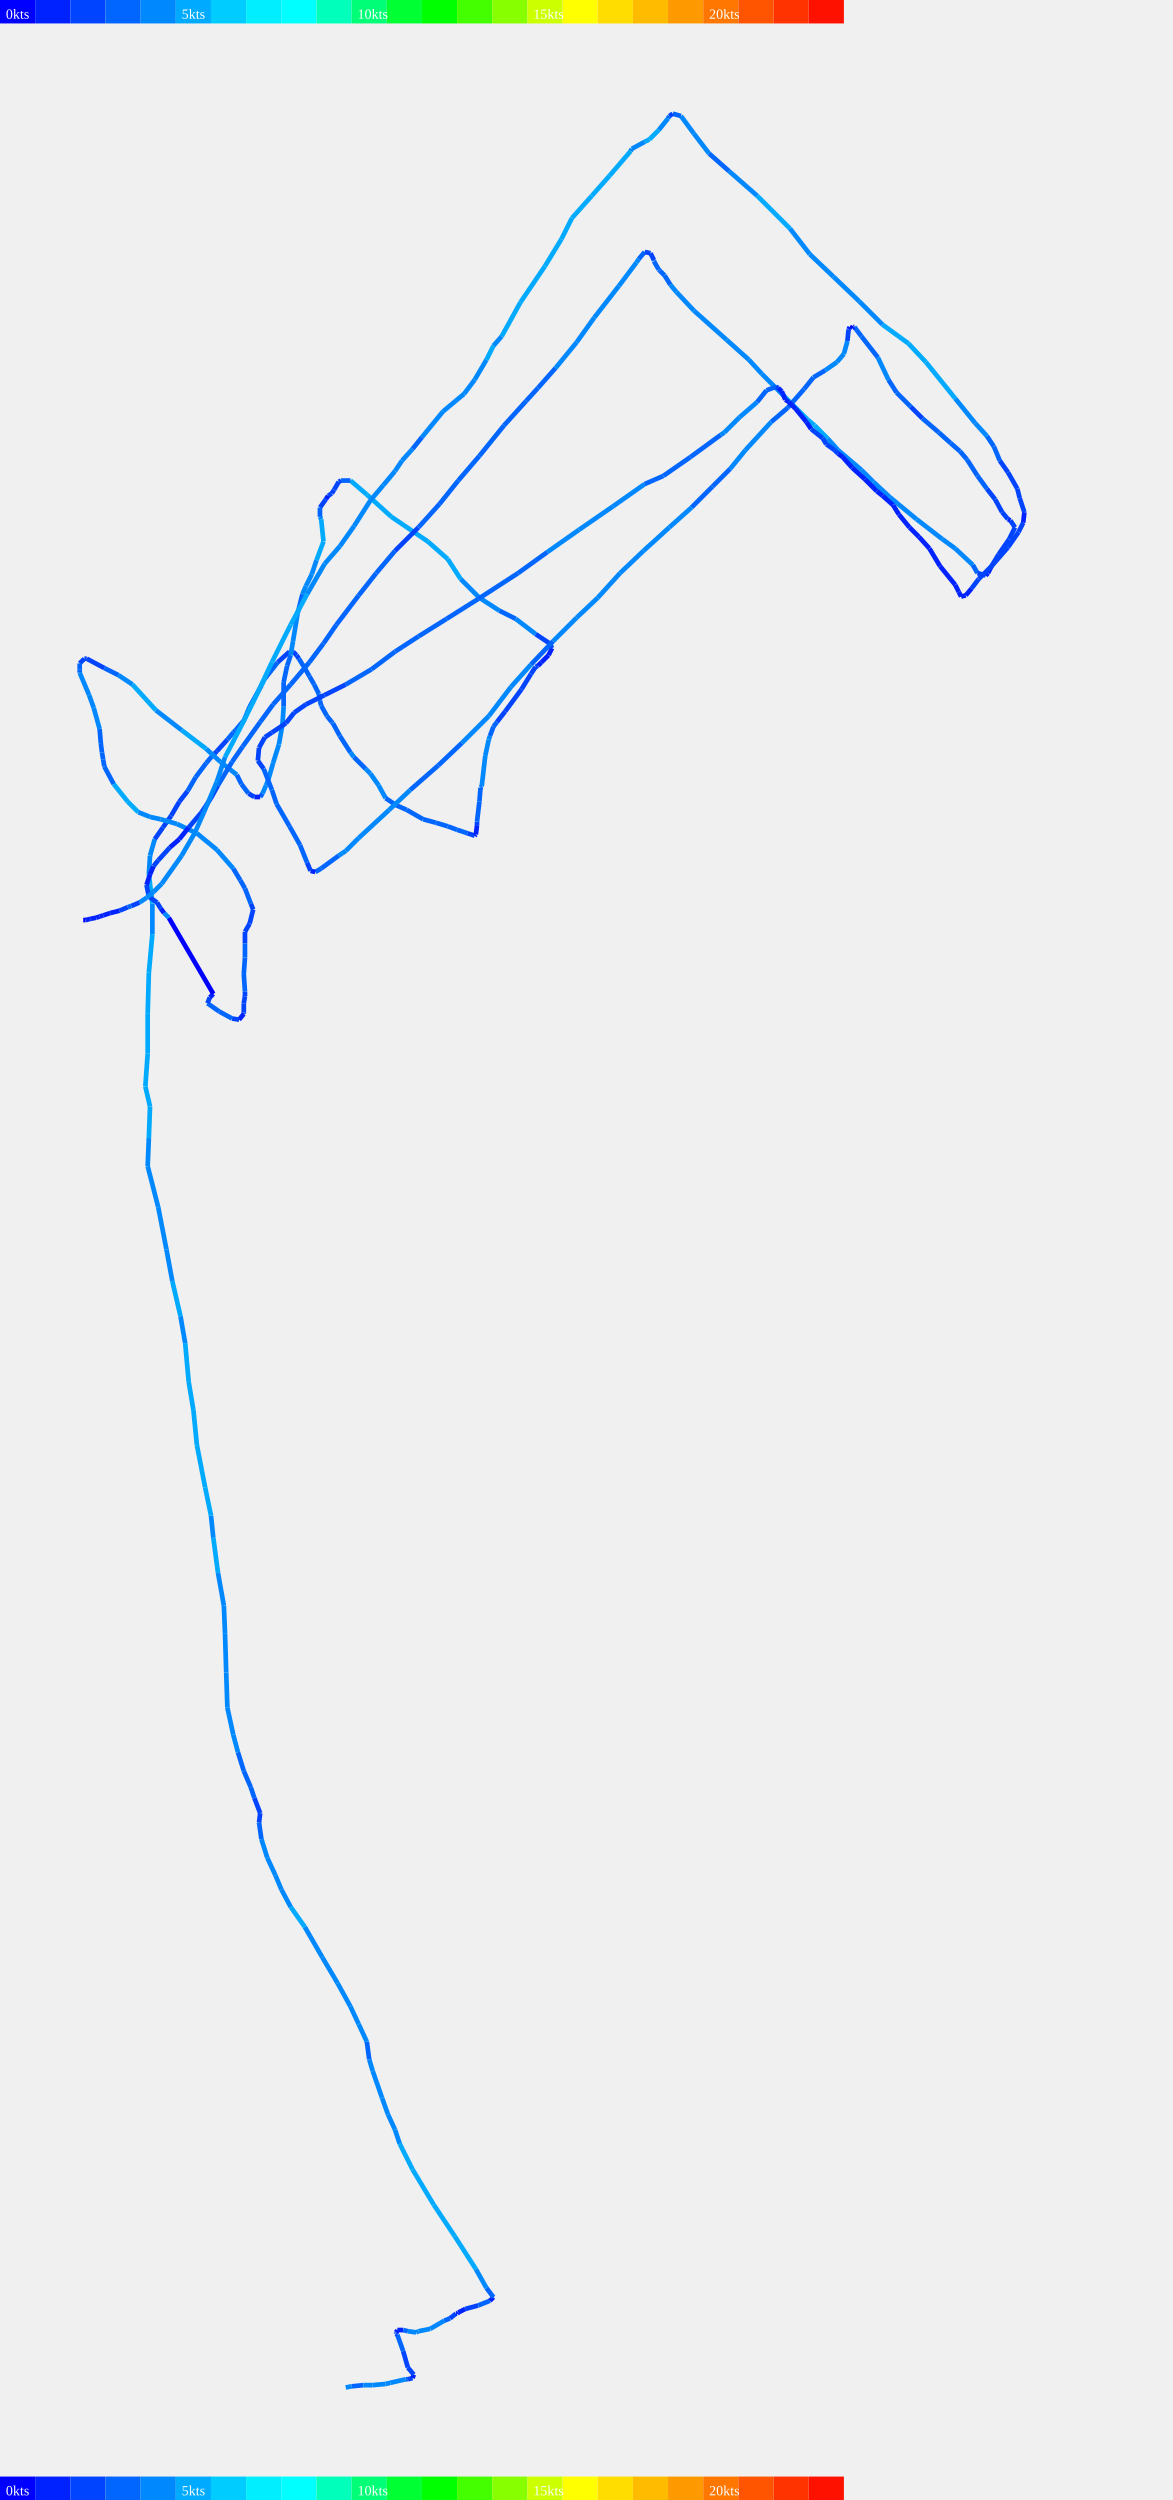
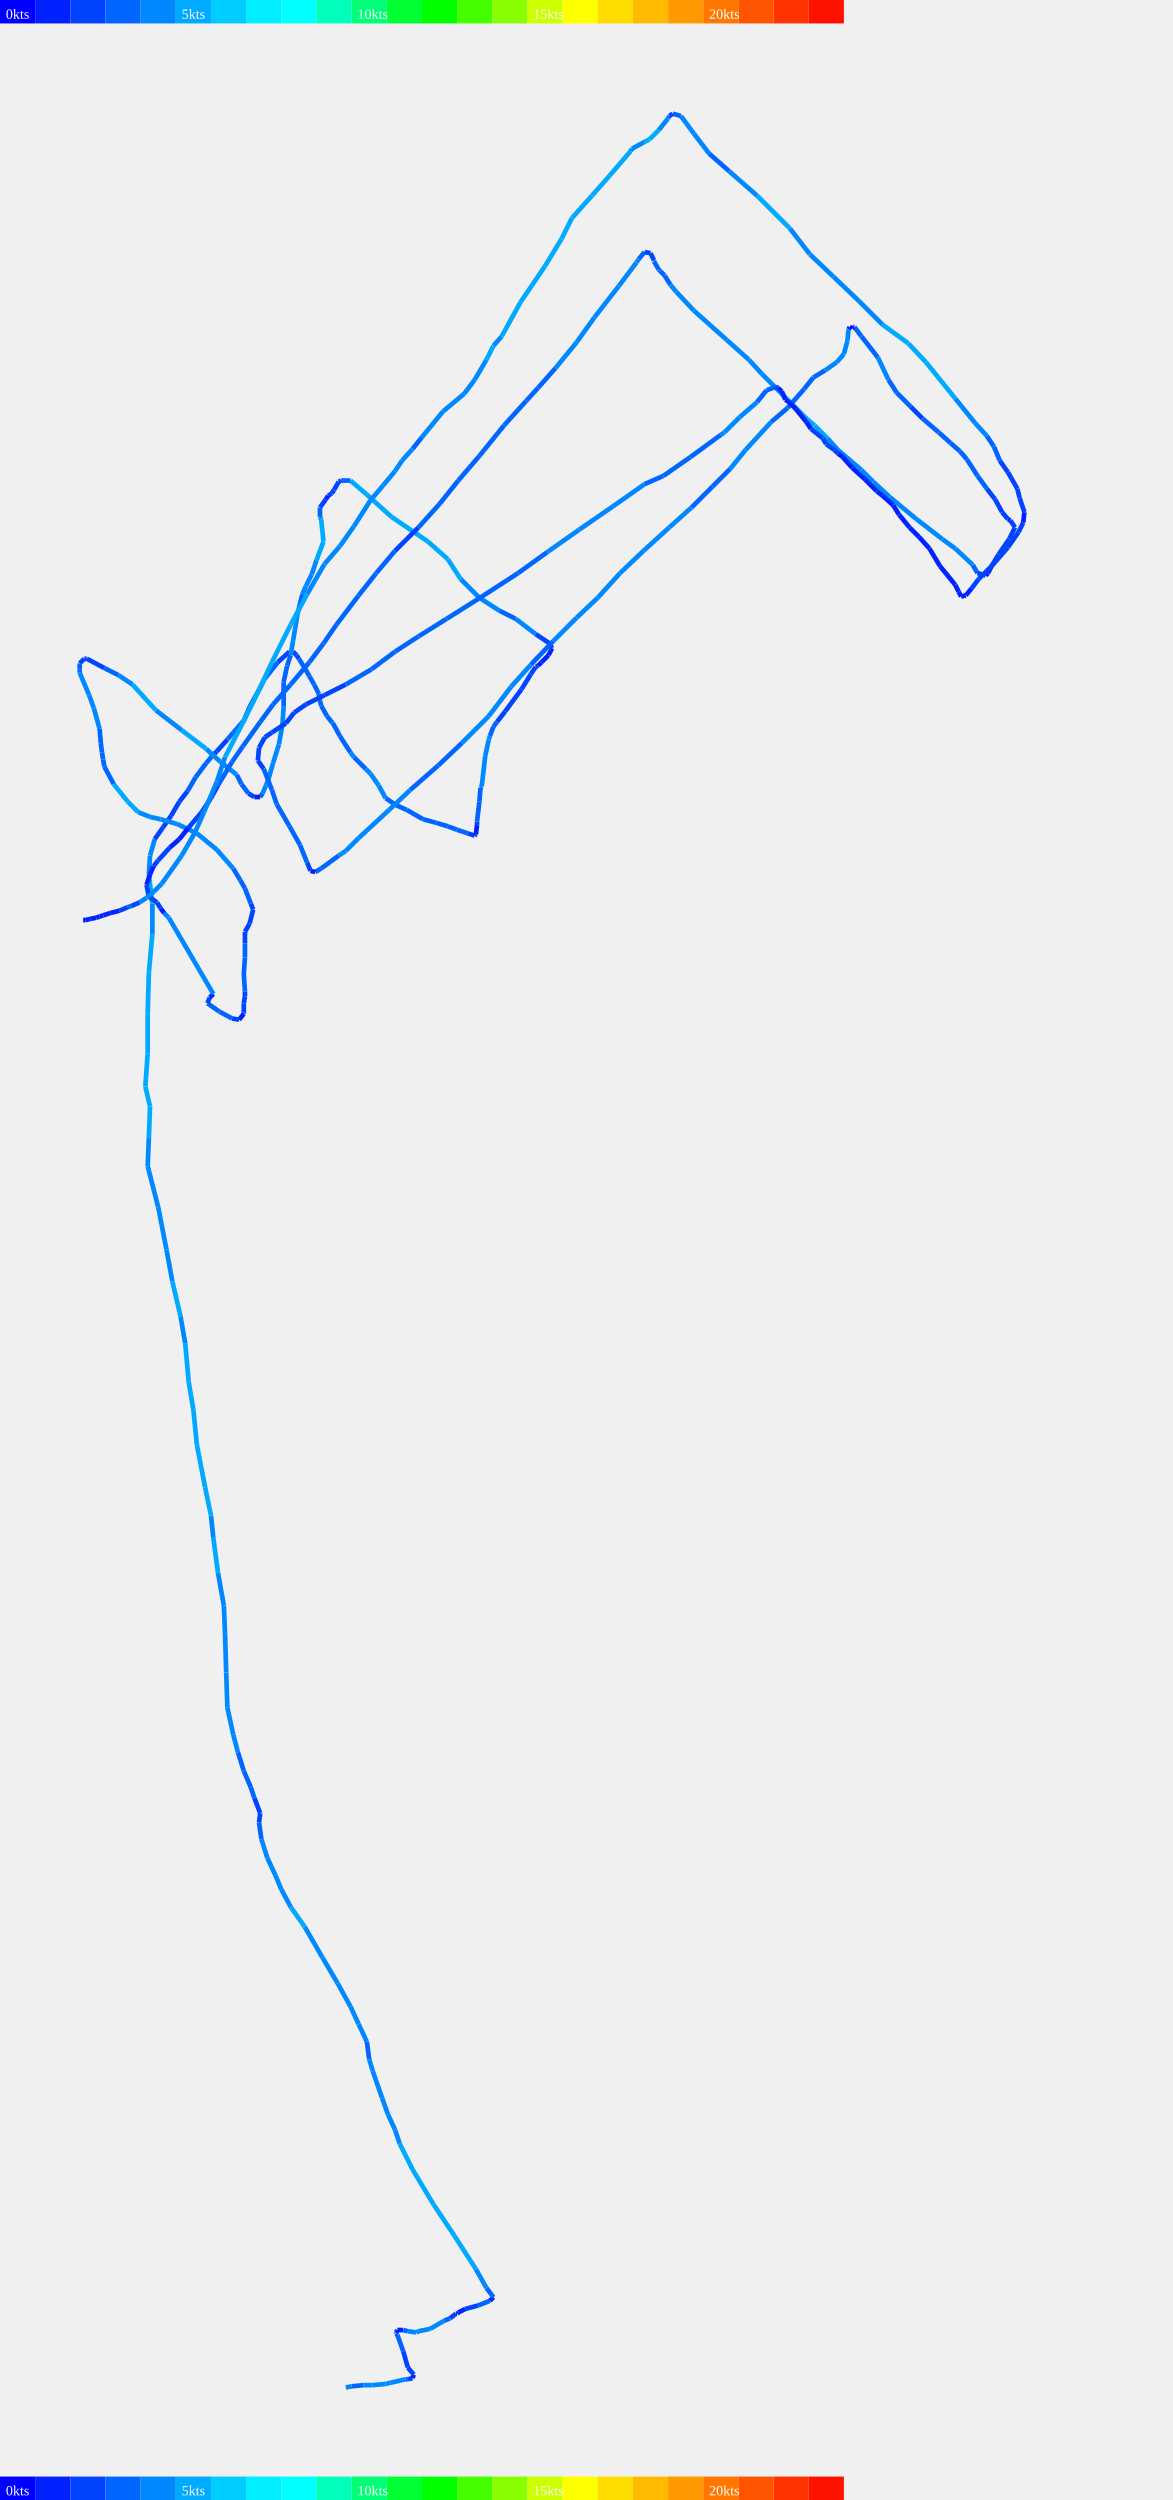
<svg xmlns="http://www.w3.org/2000/svg" version="1.1" width="1000" height="2133" viewBox="0 0 1000 2133">
  <style type="text/css">
        
            .segment { fill: none; stroke-width: 4 }
            .segment:hover { stroke-width: 8 }
        
    </style>
  <g id="legend">
    <rect x="0" y="0" width="30" height="20" fill="#00f" />
    <rect x="0" y="2113" width="30" height="20" fill="#00f" />
    <rect x="30" y="0" width="30" height="20" fill="#02f" />
    <rect x="30" y="2113" width="30" height="20" fill="#02f" />
    <rect x="60" y="0" width="30" height="20" fill="#04f" />
    <rect x="60" y="2113" width="30" height="20" fill="#04f" />
    <rect x="90" y="0" width="30" height="20" fill="#06f" />
    <rect x="90" y="2113" width="30" height="20" fill="#06f" />
    <rect x="120" y="0" width="30" height="20" fill="#08f" />
    <rect x="120" y="2113" width="30" height="20" fill="#08f" />
    <rect x="150" y="0" width="30" height="20" fill="#0af" />
    <rect x="150" y="2113" width="30" height="20" fill="#0af" />
    <rect x="180" y="0" width="30" height="20" fill="#0cf" />
    <rect x="180" y="2113" width="30" height="20" fill="#0cf" />
    <rect x="210" y="0" width="30" height="20" fill="#0ef" />
    <rect x="210" y="2113" width="30" height="20" fill="#0ef" />
    <rect x="240" y="0" width="30" height="20" fill="#0ff" />
    <rect x="240" y="2113" width="30" height="20" fill="#0ff" />
    <rect x="270" y="0" width="30" height="20" fill="#0fb" />
    <rect x="270" y="2113" width="30" height="20" fill="#0fb" />
    <rect x="300" y="0" width="30" height="20" fill="#0f7" />
    <rect x="300" y="2113" width="30" height="20" fill="#0f7" />
    <rect x="330" y="0" width="30" height="20" fill="#0f3" />
    <rect x="330" y="2113" width="30" height="20" fill="#0f3" />
    <rect x="360" y="0" width="30" height="20" fill="#0f0" />
    <rect x="360" y="2113" width="30" height="20" fill="#0f0" />
    <rect x="390" y="0" width="30" height="20" fill="#4f0" />
    <rect x="390" y="2113" width="30" height="20" fill="#4f0" />
    <rect x="420" y="0" width="30" height="20" fill="#8f0" />
    <rect x="420" y="2113" width="30" height="20" fill="#8f0" />
    <rect x="450" y="0" width="30" height="20" fill="#cf0" />
    <rect x="450" y="2113" width="30" height="20" fill="#cf0" />
    <rect x="480" y="0" width="30" height="20" fill="#ff0" />
    <rect x="480" y="2113" width="30" height="20" fill="#ff0" />
    <rect x="510" y="0" width="30" height="20" fill="#fd0" />
    <rect x="510" y="2113" width="30" height="20" fill="#fd0" />
    <rect x="540" y="0" width="30" height="20" fill="#fb0" />
    <rect x="540" y="2113" width="30" height="20" fill="#fb0" />
    <rect x="570" y="0" width="30" height="20" fill="#f90" />
    <rect x="570" y="2113" width="30" height="20" fill="#f90" />
    <rect x="600" y="0" width="30" height="20" fill="#f70" />
    <rect x="600" y="2113" width="30" height="20" fill="#f70" />
    <rect x="630" y="0" width="30" height="20" fill="#f50" />
    <rect x="630" y="2113" width="30" height="20" fill="#f50" />
    <rect x="660" y="0" width="30" height="20" fill="#f30" />
    <rect x="660" y="2113" width="30" height="20" fill="#f30" />
    <rect x="690" y="0" width="30" height="20" fill="#f10" />
    <rect x="690" y="2113" width="30" height="20" fill="#f10" />
    <text x="5" y="16" fill="white">0kts</text>
    <text x="5" y="2129" fill="white">0kts</text>
    <text x="155" y="16" fill="white">5kts</text>
    <text x="155" y="2129" fill="white">5kts</text>
    <text x="305" y="16" fill="white">10kts</text>
    <text x="305" y="2129" fill="white">10kts</text>
    <text x="455" y="16" fill="white">15kts</text>
    <text x="455" y="2129" fill="white">15kts</text>
    <text x="605" y="16" fill="white">20kts</text>
    <text x="605" y="2129" fill="white">20kts</text>
  </g>
  <g class="segment">
    <line class="step" x1="295" y1="2037" x2="300" y2="2036" stroke="#08f">
        </line>
    <line class="step" x1="300" y1="2036" x2="310" y2="2035" stroke="#06f">
        </line>
-   </g>
-   <g class="segment">
    <line class="step" x1="310" y1="2035" x2="318" y2="2035" stroke="#08f">
        </line>
    <line class="step" x1="318" y1="2035" x2="329" y2="2034" stroke="#08f">
        </line>
    <line class="step" x1="329" y1="2034" x2="333" y2="2033" stroke="#08f">
        </line>
    <line class="step" x1="333" y1="2033" x2="346" y2="2030" stroke="#08f">
        </line>
    <line class="step" x1="346" y1="2030" x2="348" y2="2030" stroke="#06f">
        </line>
    <line class="step" x1="348" y1="2030" x2="352" y2="2029" stroke="#04f">
        </line>
  </g>
  <g class="segment">
    <line class="step" x1="352" y1="2029" x2="353" y2="2026" stroke="#02f">
        </line>
    <line class="step" x1="353" y1="2026" x2="348" y2="2020" stroke="#04f">
        </line>
    <line class="step" x1="348" y1="2020" x2="344" y2="2006" stroke="#04f">
        </line>
    <line class="step" x1="344" y1="2006" x2="339" y2="1992" stroke="#06f">
        </line>
    <line class="step" x1="339" y1="1992" x2="338" y2="1991" stroke="#04f">
        </line>
    <line class="step" x1="338" y1="1991" x2="338" y2="1990" stroke="#04f">
        </line>
    <line class="step" x1="338" y1="1990" x2="339" y2="1988" stroke="#02f">
        </line>
  </g>
  <g class="segment">
    <line class="step" x1="339" y1="1988" x2="344" y2="1988" stroke="#02f">
        </line>
    <line class="step" x1="344" y1="1988" x2="348" y2="1989" stroke="#06f">
        </line>
    <line class="step" x1="348" y1="1989" x2="355" y2="1990" stroke="#08f">
        </line>
    <line class="step" x1="355" y1="1990" x2="357" y2="1989" stroke="#08f">
        </line>
    <line class="step" x1="357" y1="1989" x2="367" y2="1987" stroke="#08f">
        </line>
    <line class="step" x1="367" y1="1987" x2="379" y2="1980" stroke="#08f">
        </line>
  </g>
  <g class="segment">
    <line class="step" x1="379" y1="1980" x2="384" y2="1978" stroke="#06f">
        </line>
    <line class="step" x1="384" y1="1978" x2="389" y2="1974" stroke="#04f">
        </line>
    <line class="step" x1="389" y1="1974" x2="390" y2="1974" stroke="#02f">
        </line>
    <line class="step" x1="390" y1="1974" x2="391" y2="1973" stroke="#02f">
        </line>
    <line class="step" x1="391" y1="1973" x2="397" y2="1970" stroke="#02f">
        </line>
    <line class="step" x1="397" y1="1970" x2="408" y2="1967" stroke="#04f">
        </line>
    <line class="step" x1="408" y1="1967" x2="418" y2="1963" stroke="#06f">
        </line>
    <line class="step" x1="418" y1="1963" x2="421" y2="1960" stroke="#02f">
        </line>
    <line class="step" x1="421" y1="1960" x2="415" y2="1952" stroke="#06f">
        </line>
    <line class="step" x1="415" y1="1952" x2="406" y2="1936" stroke="#08f">
        </line>
    <line class="step" x1="406" y1="1936" x2="388" y2="1908" stroke="#0af">
        </line>
  </g>
  <g class="segment">
    <line class="step" x1="388" y1="1908" x2="370" y2="1881" stroke="#0af">
        </line>
    <line class="step" x1="370" y1="1881" x2="352" y2="1851" stroke="#0af">
        </line>
    <line class="step" x1="352" y1="1851" x2="341" y2="1829" stroke="#0af">
        </line>
    <line class="step" x1="341" y1="1829" x2="337" y2="1817" stroke="#08f">
        </line>
    <line class="step" x1="337" y1="1817" x2="331" y2="1804" stroke="#08f">
        </line>
    <line class="step" x1="331" y1="1804" x2="326" y2="1790" stroke="#08f">
        </line>
    <line class="step" x1="326" y1="1790" x2="318" y2="1767" stroke="#08f">
        </line>
    <line class="step" x1="318" y1="1767" x2="315" y2="1757" stroke="#08f">
        </line>
    <line class="step" x1="315" y1="1757" x2="313" y2="1742" stroke="#06f">
        </line>
    <line class="step" x1="313" y1="1742" x2="306" y2="1727" stroke="#08f">
        </line>
    <line class="step" x1="306" y1="1727" x2="299" y2="1712" stroke="#08f">
        </line>
    <line class="step" x1="299" y1="1712" x2="288" y2="1692" stroke="#08f">
        </line>
    <line class="step" x1="288" y1="1692" x2="275" y2="1670" stroke="#08f">
        </line>
    <line class="step" x1="275" y1="1670" x2="260" y2="1644" stroke="#08f">
        </line>
    <line class="step" x1="260" y1="1644" x2="248" y2="1627" stroke="#0af">
        </line>
    <line class="step" x1="248" y1="1627" x2="240" y2="1612" stroke="#08f">
        </line>
    <line class="step" x1="240" y1="1612" x2="235" y2="1600" stroke="#08f">
        </line>
    <line class="step" x1="235" y1="1600" x2="228" y2="1585" stroke="#08f">
        </line>
    <line class="step" x1="228" y1="1585" x2="223" y2="1569" stroke="#08f">
        </line>
    <line class="step" x1="223" y1="1569" x2="221" y2="1555" stroke="#06f">
        </line>
    <line class="step" x1="221" y1="1555" x2="222" y2="1547" stroke="#04f">
        </line>
    <line class="step" x1="222" y1="1547" x2="217" y2="1534" stroke="#04f">
        </line>
    <line class="step" x1="217" y1="1534" x2="214" y2="1525" stroke="#06f">
        </line>
    <line class="step" x1="214" y1="1525" x2="208" y2="1511" stroke="#06f">
        </line>
    <line class="step" x1="208" y1="1511" x2="203" y2="1495" stroke="#06f">
        </line>
    <line class="step" x1="203" y1="1495" x2="199" y2="1480" stroke="#08f">
        </line>
    <line class="step" x1="199" y1="1480" x2="194" y2="1457" stroke="#08f">
        </line>
    <line class="step" x1="194" y1="1457" x2="193" y2="1427" stroke="#08f">
        </line>
    <line class="step" x1="193" y1="1427" x2="192" y2="1394" stroke="#08f">
        </line>
    <line class="step" x1="192" y1="1394" x2="191" y2="1370" stroke="#08f">
        </line>
    <line class="step" x1="191" y1="1370" x2="186" y2="1342" stroke="#08f">
        </line>
    <line class="step" x1="186" y1="1342" x2="182" y2="1312" stroke="#0af">
        </line>
    <line class="step" x1="182" y1="1312" x2="180" y2="1293" stroke="#08f">
        </line>
    <line class="step" x1="180" y1="1293" x2="175" y2="1269" stroke="#0af">
        </line>
    <line class="step" x1="175" y1="1269" x2="168" y2="1233" stroke="#0af">
        </line>
    <line class="step" x1="168" y1="1233" x2="165" y2="1203" stroke="#0af">
        </line>
    <line class="step" x1="165" y1="1203" x2="161" y2="1179" stroke="#0af">
        </line>
    <line class="step" x1="161" y1="1179" x2="158" y2="1146" stroke="#0af">
        </line>
    <line class="step" x1="158" y1="1146" x2="154" y2="1123" stroke="#08f">
        </line>
    <line class="step" x1="154" y1="1123" x2="147" y2="1093" stroke="#0af">
        </line>
    <line class="step" x1="147" y1="1093" x2="142" y2="1066" stroke="#08f">
        </line>
    <line class="step" x1="142" y1="1066" x2="135" y2="1030" stroke="#08f">
        </line>
    <line class="step" x1="135" y1="1030" x2="126" y2="995" stroke="#08f">
        </line>
    <line class="step" x1="126" y1="995" x2="127" y2="971" stroke="#08f">
        </line>
    <line class="step" x1="127" y1="971" x2="128" y2="944" stroke="#0af">
        </line>
    <line class="step" x1="128" y1="944" x2="124" y2="927" stroke="#0af">
        </line>
    <line class="step" x1="124" y1="927" x2="126" y2="899" stroke="#0af">
        </line>
    <line class="step" x1="126" y1="899" x2="126" y2="865" stroke="#0af">
        </line>
    <line class="step" x1="126" y1="865" x2="127" y2="830" stroke="#0af">
        </line>
    <line class="step" x1="127" y1="830" x2="130" y2="797" stroke="#0af">
        </line>
    <line class="step" x1="130" y1="797" x2="130" y2="771" stroke="#08f">
        </line>
    <line class="step" x1="130" y1="771" x2="127" y2="746" stroke="#0af">
        </line>
    <line class="step" x1="127" y1="746" x2="128" y2="730" stroke="#08f">
        </line>
    <line class="step" x1="128" y1="730" x2="132" y2="716" stroke="#08f">
        </line>
    <line class="step" x1="132" y1="716" x2="139" y2="706" stroke="#04f">
        </line>
    <line class="step" x1="139" y1="706" x2="146" y2="696" stroke="#04f">
        </line>
    <line class="step" x1="146" y1="696" x2="153" y2="684" stroke="#04f">
        </line>
    <line class="step" x1="153" y1="684" x2="160" y2="675" stroke="#04f">
        </line>
    <line class="step" x1="160" y1="675" x2="167" y2="663" stroke="#06f">
        </line>
    <line class="step" x1="167" y1="663" x2="176" y2="651" stroke="#06f">
        </line>
    <line class="step" x1="176" y1="651" x2="181" y2="645" stroke="#06f">
        </line>
    <line class="step" x1="181" y1="645" x2="183" y2="643" stroke="#04f">
        </line>
    <line class="step" x1="183" y1="643" x2="185" y2="641" stroke="#04f">
        </line>
    <line class="step" x1="185" y1="641" x2="194" y2="631" stroke="#04f">
        </line>
    <line class="step" x1="194" y1="631" x2="199" y2="625" stroke="#06f">
        </line>
    <line class="step" x1="199" y1="625" x2="201" y2="623" stroke="#06f">
        </line>
    <line class="step" x1="201" y1="623" x2="206" y2="617" stroke="#06f">
        </line>
    <line class="step" x1="206" y1="617" x2="208" y2="615" stroke="#04f">
        </line>
    <line class="step" x1="208" y1="615" x2="213" y2="603" stroke="#06f">
        </line>
  </g>
  <g class="segment">
    <line class="step" x1="213" y1="603" x2="223" y2="585" stroke="#06f">
        </line>
    <line class="step" x1="223" y1="585" x2="226" y2="579" stroke="#0af">
        </line>
    <line class="step" x1="226" y1="579" x2="237" y2="565" stroke="#06f">
        </line>
    <line class="step" x1="237" y1="565" x2="247" y2="556" stroke="#04f">
        </line>
    <line class="step" x1="247" y1="556" x2="250" y2="556" stroke="#02f">
        </line>
    <line class="step" x1="250" y1="556" x2="253" y2="559" stroke="#04f">
        </line>
    <line class="step" x1="253" y1="559" x2="255" y2="562" stroke="#04f">
        </line>
    <line class="step" x1="255" y1="562" x2="260" y2="570" stroke="#06f">
        </line>
    <line class="step" x1="260" y1="570" x2="264" y2="577" stroke="#06f">
        </line>
    <line class="step" x1="264" y1="577" x2="268" y2="584" stroke="#06f">
        </line>
    <line class="step" x1="268" y1="584" x2="272" y2="592" stroke="#06f">
        </line>
  </g>
  <g class="segment">
    <line class="step" x1="272" y1="592" x2="273" y2="598" stroke="#06f">
        </line>
    <line class="step" x1="273" y1="598" x2="274" y2="602" stroke="#06f">
        </line>
    <line class="step" x1="274" y1="602" x2="279" y2="611" stroke="#06f">
        </line>
    <line class="step" x1="279" y1="611" x2="283" y2="616" stroke="#06f">
        </line>
    <line class="step" x1="283" y1="616" x2="284" y2="617" stroke="#06f">
        </line>
    <line class="step" x1="284" y1="617" x2="290" y2="628" stroke="#06f">
        </line>
    <line class="step" x1="290" y1="628" x2="299" y2="642" stroke="#06f">
        </line>
    <line class="step" x1="299" y1="642" x2="302" y2="646" stroke="#08f">
        </line>
    <line class="step" x1="302" y1="646" x2="312" y2="656" stroke="#06f">
        </line>
    <line class="step" x1="312" y1="656" x2="316" y2="660" stroke="#08f">
        </line>
    <line class="step" x1="316" y1="660" x2="323" y2="670" stroke="#08f">
        </line>
    <line class="step" x1="323" y1="670" x2="329" y2="681" stroke="#08f">
        </line>
    <line class="step" x1="329" y1="681" x2="338" y2="687" stroke="#06f">
        </line>
    <line class="step" x1="338" y1="687" x2="347" y2="691" stroke="#06f">
        </line>
    <line class="step" x1="347" y1="691" x2="361" y2="699" stroke="#06f">
        </line>
  </g>
  <g class="segment">
    <line class="step" x1="361" y1="699" x2="372" y2="702" stroke="#06f">
        </line>
    <line class="step" x1="372" y1="702" x2="382" y2="705" stroke="#06f">
        </line>
    <line class="step" x1="382" y1="705" x2="390" y2="708" stroke="#06f">
        </line>
    <line class="step" x1="390" y1="708" x2="399" y2="711" stroke="#06f">
        </line>
    <line class="step" x1="399" y1="711" x2="405" y2="713" stroke="#04f">
        </line>
    <line class="step" x1="405" y1="713" x2="406" y2="712" stroke="#02f">
        </line>
    <line class="step" x1="406" y1="712" x2="407" y2="704" stroke="#02f">
        </line>
    <line class="step" x1="407" y1="704" x2="407" y2="701" stroke="#04f">
        </line>
    <line class="step" x1="407" y1="701" x2="409" y2="684" stroke="#06f">
        </line>
    <line class="step" x1="409" y1="684" x2="410" y2="672" stroke="#06f">
        </line>
    <line class="step" x1="410" y1="672" x2="411" y2="671" stroke="#06f">
        </line>
  </g>
  <g class="segment">
    <line class="step" x1="411" y1="671" x2="414" y2="645" stroke="#08f">
        </line>
    <line class="step" x1="414" y1="645" x2="417" y2="631" stroke="#08f">
        </line>
    <line class="step" x1="417" y1="631" x2="418" y2="628" stroke="#08f">
        </line>
    <line class="step" x1="418" y1="628" x2="421" y2="620" stroke="#06f">
        </line>
    <line class="step" x1="421" y1="620" x2="424" y2="616" stroke="#06f">
        </line>
    <line class="step" x1="424" y1="616" x2="431" y2="607" stroke="#04f">
        </line>
    <line class="step" x1="431" y1="607" x2="445" y2="588" stroke="#04f">
        </line>
  </g>
  <g class="segment">
    <line class="step" x1="445" y1="588" x2="453" y2="575" stroke="#04f">
        </line>
    <line class="step" x1="453" y1="575" x2="457" y2="569" stroke="#04f">
        </line>
    <line class="step" x1="457" y1="569" x2="459" y2="568" stroke="#04f">
        </line>
    <line class="step" x1="459" y1="568" x2="462" y2="565" stroke="#02f">
        </line>
    <line class="step" x1="462" y1="565" x2="468" y2="559" stroke="#02f">
        </line>
    <line class="step" x1="468" y1="559" x2="471" y2="553" stroke="#02f">
        </line>
    <line class="step" x1="471" y1="553" x2="469" y2="549" stroke="#04f">
        </line>
    <line class="step" x1="469" y1="549" x2="457" y2="541" stroke="#04f">
        </line>
    <line class="step" x1="457" y1="541" x2="440" y2="528" stroke="#08f">
        </line>
    <line class="step" x1="440" y1="528" x2="426" y2="521" stroke="#06f">
        </line>
  </g>
  <g class="segment">
    <line class="step" x1="426" y1="521" x2="409" y2="510" stroke="#08f">
        </line>
    <line class="step" x1="409" y1="510" x2="393" y2="494" stroke="#08f">
        </line>
    <line class="step" x1="393" y1="494" x2="382" y2="477" stroke="#0af">
        </line>
    <line class="step" x1="382" y1="477" x2="365" y2="462" stroke="#0af">
        </line>
    <line class="step" x1="365" y1="462" x2="334" y2="441" stroke="#0af">
        </line>
  </g>
  <g class="segment">
    <line class="step" x1="334" y1="441" x2="313" y2="422" stroke="#0af">
        </line>
    <line class="step" x1="313" y1="422" x2="299" y2="410" stroke="#0af">
        </line>
    <line class="step" x1="299" y1="410" x2="291" y2="410" stroke="#06f">
        </line>
    <line class="step" x1="291" y1="410" x2="289" y2="411" stroke="#04f">
        </line>
    <line class="step" x1="289" y1="411" x2="285" y2="418" stroke="#04f">
        </line>
    <line class="step" x1="285" y1="418" x2="283" y2="421" stroke="#04f">
        </line>
    <line class="step" x1="283" y1="421" x2="280" y2="423" stroke="#04f">
        </line>
    <line class="step" x1="280" y1="423" x2="278" y2="426" stroke="#02f">
        </line>
    <line class="step" x1="278" y1="426" x2="273" y2="433" stroke="#04f">
        </line>
    <line class="step" x1="273" y1="433" x2="273" y2="441" stroke="#06f">
        </line>
    <line class="step" x1="273" y1="441" x2="274" y2="443" stroke="#08f">
        </line>
    <line class="step" x1="274" y1="443" x2="276" y2="462" stroke="#0af">
        </line>
  </g>
  <g class="segment">
    <line class="step" x1="276" y1="462" x2="270" y2="478" stroke="#0af">
        </line>
    <line class="step" x1="270" y1="478" x2="266" y2="490" stroke="#08f">
        </line>
    <line class="step" x1="266" y1="490" x2="261" y2="500" stroke="#08f">
        </line>
    <line class="step" x1="261" y1="500" x2="258" y2="507" stroke="#08f">
        </line>
    <line class="step" x1="258" y1="507" x2="254" y2="523" stroke="#06f">
        </line>
    <line class="step" x1="254" y1="523" x2="250" y2="547" stroke="#08f">
        </line>
    <line class="step" x1="250" y1="547" x2="248" y2="559" stroke="#08f">
        </line>
    <line class="step" x1="248" y1="559" x2="245" y2="568" stroke="#06f">
        </line>
    <line class="step" x1="245" y1="568" x2="242" y2="582" stroke="#06f">
        </line>
    <line class="step" x1="242" y1="582" x2="242" y2="603" stroke="#06f">
        </line>
    <line class="step" x1="242" y1="603" x2="241" y2="618" stroke="#08f">
        </line>
    <line class="step" x1="241" y1="618" x2="238" y2="635" stroke="#08f">
        </line>
  </g>
  <g class="segment">
    <line class="step" x1="238" y1="635" x2="233" y2="651" stroke="#08f">
        </line>
    <line class="step" x1="233" y1="651" x2="229" y2="665" stroke="#08f">
        </line>
    <line class="step" x1="229" y1="665" x2="227" y2="670" stroke="#08f">
        </line>
    <line class="step" x1="227" y1="670" x2="224" y2="677" stroke="#08f">
        </line>
    <line class="step" x1="224" y1="677" x2="222" y2="680" stroke="#06f">
        </line>
    <line class="step" x1="222" y1="680" x2="217" y2="680" stroke="#02f">
        </line>
    <line class="step" x1="217" y1="680" x2="212" y2="677" stroke="#04f">
        </line>
    <line class="step" x1="212" y1="677" x2="206" y2="669" stroke="#06f">
        </line>
    <line class="step" x1="206" y1="669" x2="202" y2="661" stroke="#06f">
        </line>
    <line class="step" x1="202" y1="661" x2="188" y2="650" stroke="#08f">
        </line>
  </g>
  <g class="segment">
    <line class="step" x1="188" y1="650" x2="176" y2="639" stroke="#08f">
        </line>
    <line class="step" x1="176" y1="639" x2="155" y2="623" stroke="#0af">
        </line>
    <line class="step" x1="155" y1="623" x2="133" y2="606" stroke="#08f">
        </line>
    <line class="step" x1="133" y1="606" x2="113" y2="584" stroke="#0af">
        </line>
-   </g>
-   <g class="segment">
    <line class="step" x1="113" y1="584" x2="101" y2="576" stroke="#08f">
        </line>
    <line class="step" x1="101" y1="576" x2="89" y2="570" stroke="#06f">
        </line>
    <line class="step" x1="89" y1="570" x2="74" y2="562" stroke="#04f">
        </line>
    <line class="step" x1="74" y1="562" x2="72" y2="562" stroke="#04f">
        </line>
    <line class="step" x1="72" y1="562" x2="68" y2="566" stroke="#04f">
        </line>
    <line class="step" x1="68" y1="566" x2="68" y2="571" stroke="#06f">
        </line>
    <line class="step" x1="68" y1="571" x2="68" y2="574" stroke="#06f">
        </line>
    <line class="step" x1="68" y1="574" x2="76" y2="593" stroke="#08f">
        </line>
    <line class="step" x1="76" y1="593" x2="80" y2="604" stroke="#08f">
        </line>
    <line class="step" x1="80" y1="604" x2="85" y2="622" stroke="#08f">
        </line>
  </g>
  <g class="segment">
    <line class="step" x1="85" y1="622" x2="86" y2="634" stroke="#06f">
        </line>
    <line class="step" x1="86" y1="634" x2="87" y2="642" stroke="#06f">
        </line>
    <line class="step" x1="87" y1="642" x2="88" y2="648" stroke="#06f">
        </line>
    <line class="step" x1="88" y1="648" x2="89" y2="654" stroke="#06f">
        </line>
    <line class="step" x1="89" y1="654" x2="97" y2="669" stroke="#06f">
        </line>
  </g>
  <g class="segment">
    <line class="step" x1="97" y1="669" x2="109" y2="684" stroke="#0af">
        </line>
    <line class="step" x1="109" y1="684" x2="118" y2="693" stroke="#0af">
        </line>
    <line class="step" x1="118" y1="693" x2="128" y2="697" stroke="#08f">
        </line>
    <line class="step" x1="128" y1="697" x2="137" y2="699" stroke="#08f">
        </line>
    <line class="step" x1="137" y1="699" x2="151" y2="703" stroke="#08f">
        </line>
    <line class="step" x1="151" y1="703" x2="168" y2="711" stroke="#08f">
        </line>
    <line class="step" x1="168" y1="711" x2="185" y2="725" stroke="#08f">
        </line>
  </g>
  <g class="segment">
    <line class="step" x1="185" y1="725" x2="199" y2="741" stroke="#08f">
        </line>
    <line class="step" x1="199" y1="741" x2="205" y2="751" stroke="#06f">
        </line>
-   </g>
-   <g class="segment">
    <line class="step" x1="205" y1="751" x2="209" y2="758" stroke="#06f">
        </line>
    <line class="step" x1="209" y1="758" x2="214" y2="771" stroke="#06f">
        </line>
    <line class="step" x1="214" y1="771" x2="216" y2="776" stroke="#04f">
        </line>
    <line class="step" x1="216" y1="776" x2="213" y2="788" stroke="#04f">
        </line>
    <line class="step" x1="213" y1="788" x2="209" y2="795" stroke="#04f">
        </line>
    <line class="step" x1="209" y1="795" x2="209" y2="805" stroke="#04f">
        </line>
    <line class="step" x1="209" y1="805" x2="209" y2="817" stroke="#06f">
        </line>
  </g>
  <g class="segment">
    <line class="step" x1="209" y1="817" x2="208" y2="831" stroke="#06f">
        </line>
    <line class="step" x1="208" y1="831" x2="209" y2="846" stroke="#06f">
        </line>
    <line class="step" x1="209" y1="846" x2="209" y2="850" stroke="#04f">
        </line>
    <line class="step" x1="209" y1="850" x2="208" y2="856" stroke="#04f">
        </line>
    <line class="step" x1="208" y1="856" x2="208" y2="864" stroke="#04f">
        </line>
    <line class="step" x1="208" y1="864" x2="208" y2="865" stroke="#04f">
        </line>
    <line class="step" x1="208" y1="865" x2="204" y2="870" stroke="#02f">
        </line>
    <line class="step" x1="204" y1="870" x2="198" y2="869" stroke="#04f">
        </line>
    <line class="step" x1="198" y1="869" x2="187" y2="863" stroke="#06f">
        </line>
    <line class="step" x1="187" y1="863" x2="177" y2="856" stroke="#06f">
        </line>
    <line class="step" x1="177" y1="856" x2="179" y2="851" stroke="#04f">
        </line>
    <line class="step" x1="179" y1="851" x2="182" y2="848" stroke="#02f">
        </line>
  </g>
  <g class="segment">
-     <line class="step" x1="182" y1="848" x2="144" y2="783" stroke="#00f">
+     <line class="step" x1="182" y1="848" x2="144" y2="783" stroke="#08f">
        </line>
    <line class="step" x1="144" y1="783" x2="140" y2="779" stroke="#08f">
        </line>
    <line class="step" x1="140" y1="779" x2="137" y2="775" stroke="#02f">
        </line>
    <line class="step" x1="137" y1="775" x2="134" y2="770" stroke="#04f">
        </line>
    <line class="step" x1="134" y1="770" x2="127" y2="765" stroke="#04f">
        </line>
    <line class="step" x1="127" y1="765" x2="125" y2="755" stroke="#04f">
        </line>
    <line class="step" x1="125" y1="755" x2="128" y2="746" stroke="#02f">
        </line>
    <line class="step" x1="128" y1="746" x2="131" y2="739" stroke="#02f">
        </line>
    <line class="step" x1="131" y1="739" x2="135" y2="734" stroke="#04f">
        </line>
    <line class="step" x1="135" y1="734" x2="145" y2="723" stroke="#04f">
        </line>
  </g>
  <g class="segment">
    <line class="step" x1="145" y1="723" x2="153" y2="716" stroke="#02f">
        </line>
    <line class="step" x1="153" y1="716" x2="161" y2="706" stroke="#02f">
        </line>
    <line class="step" x1="161" y1="706" x2="172" y2="693" stroke="#04f">
        </line>
    <line class="step" x1="172" y1="693" x2="180" y2="681" stroke="#04f">
        </line>
    <line class="step" x1="180" y1="681" x2="186" y2="670" stroke="#04f">
        </line>
    <line class="step" x1="186" y1="670" x2="198" y2="650" stroke="#06f">
        </line>
    <line class="step" x1="198" y1="650" x2="207" y2="637" stroke="#06f">
        </line>
    <line class="step" x1="207" y1="637" x2="222" y2="616" stroke="#06f">
        </line>
    <line class="step" x1="222" y1="616" x2="233" y2="601" stroke="#06f">
        </line>
    <line class="step" x1="233" y1="601" x2="248" y2="584" stroke="#06f">
        </line>
    <line class="step" x1="248" y1="584" x2="264" y2="565" stroke="#06f">
        </line>
    <line class="step" x1="264" y1="565" x2="276" y2="549" stroke="#06f">
        </line>
    <line class="step" x1="276" y1="549" x2="287" y2="533" stroke="#06f">
        </line>
    <line class="step" x1="287" y1="533" x2="306" y2="508" stroke="#06f">
        </line>
    <line class="step" x1="306" y1="508" x2="321" y2="489" stroke="#06f">
        </line>
    <line class="step" x1="321" y1="489" x2="337" y2="470" stroke="#06f">
        </line>
    <line class="step" x1="337" y1="470" x2="357" y2="450" stroke="#04f">
        </line>
    <line class="step" x1="357" y1="450" x2="375" y2="430" stroke="#06f">
        </line>
    <line class="step" x1="375" y1="430" x2="391" y2="410" stroke="#06f">
        </line>
    <line class="step" x1="391" y1="410" x2="409" y2="389" stroke="#06f">
        </line>
    <line class="step" x1="409" y1="389" x2="430" y2="363" stroke="#06f">
        </line>
    <line class="step" x1="430" y1="363" x2="449" y2="342" stroke="#06f">
        </line>
    <line class="step" x1="449" y1="342" x2="459" y2="331" stroke="#06f">
        </line>
    <line class="step" x1="459" y1="331" x2="474" y2="314" stroke="#06f">
        </line>
    <line class="step" x1="474" y1="314" x2="492" y2="292" stroke="#08f">
        </line>
    <line class="step" x1="492" y1="292" x2="507" y2="271" stroke="#08f">
        </line>
  </g>
  <g class="segment">
    <line class="step" x1="507" y1="271" x2="528" y2="244" stroke="#08f">
        </line>
    <line class="step" x1="528" y1="244" x2="543" y2="224" stroke="#08f">
        </line>
    <line class="step" x1="543" y1="224" x2="545" y2="221" stroke="#08f">
        </line>
    <line class="step" x1="545" y1="221" x2="550" y2="215" stroke="#06f">
        </line>
    <line class="step" x1="550" y1="215" x2="555" y2="216" stroke="#04f">
        </line>
    <line class="step" x1="555" y1="216" x2="558" y2="222" stroke="#04f">
        </line>
    <line class="step" x1="558" y1="222" x2="558" y2="223" stroke="#06f">
        </line>
    <line class="step" x1="558" y1="223" x2="562" y2="230" stroke="#06f">
        </line>
    <line class="step" x1="562" y1="230" x2="563" y2="231" stroke="#06f">
        </line>
    <line class="step" x1="563" y1="231" x2="567" y2="235" stroke="#06f">
        </line>
    <line class="step" x1="567" y1="235" x2="572" y2="243" stroke="#06f">
        </line>
    <line class="step" x1="572" y1="243" x2="577" y2="249" stroke="#08f">
        </line>
  </g>
  <g class="segment">
    <line class="step" x1="577" y1="249" x2="592" y2="265" stroke="#08f">
        </line>
    <line class="step" x1="592" y1="265" x2="620" y2="290" stroke="#08f">
        </line>
    <line class="step" x1="620" y1="290" x2="639" y2="307" stroke="#08f">
        </line>
    <line class="step" x1="639" y1="307" x2="650" y2="319" stroke="#08f">
        </line>
    <line class="step" x1="650" y1="319" x2="669" y2="338" stroke="#08f">
        </line>
    <line class="step" x1="669" y1="338" x2="689" y2="358" stroke="#0af">
        </line>
    <line class="step" x1="689" y1="358" x2="695" y2="363" stroke="#0af">
        </line>
    <line class="step" x1="695" y1="363" x2="706" y2="374" stroke="#0af">
        </line>
    <line class="step" x1="706" y1="374" x2="715" y2="384" stroke="#08f">
        </line>
    <line class="step" x1="715" y1="384" x2="735" y2="401" stroke="#08f">
        </line>
    <line class="step" x1="735" y1="401" x2="745" y2="411" stroke="#08f">
        </line>
    <line class="step" x1="745" y1="411" x2="759" y2="424" stroke="#08f">
        </line>
    <line class="step" x1="759" y1="424" x2="782" y2="443" stroke="#08f">
        </line>
    <line class="step" x1="782" y1="443" x2="804" y2="460" stroke="#08f">
        </line>
  </g>
  <g class="segment">
    <line class="step" x1="804" y1="460" x2="815" y2="468" stroke="#08f">
        </line>
    <line class="step" x1="815" y1="468" x2="830" y2="482" stroke="#08f">
        </line>
    <line class="step" x1="830" y1="482" x2="834" y2="489" stroke="#06f">
        </line>
    <line class="step" x1="834" y1="489" x2="841" y2="491" stroke="#04f">
        </line>
    <line class="step" x1="841" y1="491" x2="843" y2="489" stroke="#02f">
        </line>
    <line class="step" x1="843" y1="489" x2="846" y2="483" stroke="#02f">
        </line>
    <line class="step" x1="846" y1="483" x2="852" y2="473" stroke="#04f">
        </line>
    <line class="step" x1="852" y1="473" x2="861" y2="460" stroke="#04f">
        </line>
    <line class="step" x1="861" y1="460" x2="866" y2="450" stroke="#04f">
        </line>
    <line class="step" x1="866" y1="450" x2="862" y2="444" stroke="#04f">
        </line>
    <line class="step" x1="862" y1="444" x2="860" y2="443" stroke="#02f">
        </line>
    <line class="step" x1="860" y1="443" x2="855" y2="437" stroke="#04f">
        </line>
    <line class="step" x1="855" y1="437" x2="849" y2="426" stroke="#04f">
        </line>
    <line class="step" x1="849" y1="426" x2="842" y2="417" stroke="#04f">
        </line>
    <line class="step" x1="842" y1="417" x2="834" y2="406" stroke="#06f">
        </line>
  </g>
  <g class="segment">
    <line class="step" x1="834" y1="406" x2="825" y2="392" stroke="#06f">
        </line>
    <line class="step" x1="825" y1="392" x2="819" y2="385" stroke="#06f">
        </line>
    <line class="step" x1="819" y1="385" x2="811" y2="378" stroke="#06f">
        </line>
    <line class="step" x1="811" y1="378" x2="801" y2="369" stroke="#06f">
        </line>
    <line class="step" x1="801" y1="369" x2="787" y2="357" stroke="#06f">
        </line>
    <line class="step" x1="787" y1="357" x2="777" y2="347" stroke="#04f">
        </line>
    <line class="step" x1="777" y1="347" x2="765" y2="335" stroke="#06f">
        </line>
    <line class="step" x1="765" y1="335" x2="758" y2="324" stroke="#06f">
        </line>
  </g>
  <g class="segment">
    <line class="step" x1="758" y1="324" x2="749" y2="305" stroke="#08f">
        </line>
    <line class="step" x1="749" y1="305" x2="735" y2="287" stroke="#06f">
        </line>
    <line class="step" x1="735" y1="287" x2="729" y2="279" stroke="#06f">
        </line>
    <line class="step" x1="729" y1="279" x2="728" y2="279" stroke="#02f">
        </line>
    <line class="step" x1="728" y1="279" x2="727" y2="280" stroke="#02f">
        </line>
-   </g>
-   <g class="segment">
    <line class="step" x1="727" y1="280" x2="725" y2="279" stroke="#00f">
        </line>
    <line class="step" x1="725" y1="279" x2="724" y2="281" stroke="#02f">
        </line>
    <line class="step" x1="724" y1="281" x2="724" y2="281" stroke="#00f">
        </line>
  </g>
  <g class="segment">
-     <line class="step" x1="724" y1="281" x2="723" y2="291" stroke="#04f">
+     <line class="step" x1="724" y1="281" x2="723" y2="291" stroke="#08f">
        </line>
    <line class="step" x1="723" y1="291" x2="720" y2="302" stroke="#08f">
        </line>
    <line class="step" x1="720" y1="302" x2="714" y2="309" stroke="#08f">
        </line>
    <line class="step" x1="714" y1="309" x2="704" y2="316" stroke="#08f">
        </line>
    <line class="step" x1="704" y1="316" x2="694" y2="322" stroke="#06f">
        </line>
    <line class="step" x1="694" y1="322" x2="686" y2="332" stroke="#06f">
        </line>
    <line class="step" x1="686" y1="332" x2="672" y2="348" stroke="#06f">
        </line>
    <line class="step" x1="672" y1="348" x2="658" y2="360" stroke="#06f">
        </line>
    <line class="step" x1="658" y1="360" x2="636" y2="384" stroke="#08f">
        </line>
    <line class="step" x1="636" y1="384" x2="623" y2="400" stroke="#08f">
        </line>
    <line class="step" x1="623" y1="400" x2="608" y2="415" stroke="#06f">
        </line>
    <line class="step" x1="608" y1="415" x2="590" y2="433" stroke="#06f">
        </line>
    <line class="step" x1="590" y1="433" x2="571" y2="450" stroke="#08f">
        </line>
    <line class="step" x1="571" y1="450" x2="549" y2="470" stroke="#08f">
        </line>
    <line class="step" x1="549" y1="470" x2="529" y2="489" stroke="#08f">
        </line>
    <line class="step" x1="529" y1="489" x2="510" y2="510" stroke="#08f">
        </line>
    <line class="step" x1="510" y1="510" x2="492" y2="527" stroke="#08f">
        </line>
    <line class="step" x1="492" y1="527" x2="472" y2="547" stroke="#08f">
        </line>
    <line class="step" x1="472" y1="547" x2="453" y2="567" stroke="#06f">
        </line>
    <line class="step" x1="453" y1="567" x2="436" y2="586" stroke="#08f">
        </line>
    <line class="step" x1="436" y1="586" x2="417" y2="611" stroke="#08f">
        </line>
    <line class="step" x1="417" y1="611" x2="394" y2="634" stroke="#08f">
        </line>
    <line class="step" x1="394" y1="634" x2="374" y2="653" stroke="#06f">
        </line>
    <line class="step" x1="374" y1="653" x2="350" y2="674" stroke="#06f">
        </line>
    <line class="step" x1="350" y1="674" x2="332" y2="691" stroke="#08f">
        </line>
    <line class="step" x1="332" y1="691" x2="306" y2="715" stroke="#08f">
        </line>
  </g>
  <g class="segment">
    <line class="step" x1="306" y1="715" x2="295" y2="726" stroke="#08f">
        </line>
    <line class="step" x1="295" y1="726" x2="292" y2="728" stroke="#08f">
        </line>
    <line class="step" x1="292" y1="728" x2="289" y2="730" stroke="#08f">
        </line>
    <line class="step" x1="289" y1="730" x2="274" y2="741" stroke="#06f">
        </line>
    <line class="step" x1="274" y1="741" x2="269" y2="744" stroke="#06f">
        </line>
    <line class="step" x1="269" y1="744" x2="265" y2="743" stroke="#02f">
        </line>
    <line class="step" x1="265" y1="743" x2="262" y2="736" stroke="#04f">
        </line>
    <line class="step" x1="262" y1="736" x2="256" y2="721" stroke="#06f">
        </line>
    <line class="step" x1="256" y1="721" x2="247" y2="705" stroke="#06f">
        </line>
+   </g>
+   <g class="segment">
    <line class="step" x1="247" y1="705" x2="236" y2="686" stroke="#06f">
        </line>
-   </g>
-   <g class="segment">
    <line class="step" x1="236" y1="686" x2="232" y2="674" stroke="#06f">
        </line>
    <line class="step" x1="232" y1="674" x2="225" y2="656" stroke="#06f">
        </line>
    <line class="step" x1="225" y1="656" x2="220" y2="649" stroke="#04f">
        </line>
    <line class="step" x1="220" y1="649" x2="221" y2="638" stroke="#04f">
        </line>
    <line class="step" x1="221" y1="638" x2="226" y2="629" stroke="#04f">
        </line>
    <line class="step" x1="226" y1="629" x2="232" y2="625" stroke="#04f">
        </line>
    <line class="step" x1="232" y1="625" x2="244" y2="617" stroke="#04f">
        </line>
    <line class="step" x1="244" y1="617" x2="251" y2="608" stroke="#04f">
        </line>
  </g>
  <g class="segment">
    <line class="step" x1="251" y1="608" x2="261" y2="601" stroke="#04f">
        </line>
    <line class="step" x1="261" y1="601" x2="277" y2="593" stroke="#04f">
        </line>
    <line class="step" x1="277" y1="593" x2="295" y2="584" stroke="#04f">
        </line>
    <line class="step" x1="295" y1="584" x2="317" y2="571" stroke="#06f">
        </line>
    <line class="step" x1="317" y1="571" x2="337" y2="556" stroke="#06f">
        </line>
    <line class="step" x1="337" y1="556" x2="357" y2="543" stroke="#06f">
        </line>
    <line class="step" x1="357" y1="543" x2="381" y2="528" stroke="#06f">
        </line>
    <line class="step" x1="381" y1="528" x2="408" y2="511" stroke="#06f">
        </line>
    <line class="step" x1="408" y1="511" x2="442" y2="489" stroke="#06f">
        </line>
    <line class="step" x1="442" y1="489" x2="467" y2="471" stroke="#06f">
        </line>
    <line class="step" x1="467" y1="471" x2="494" y2="452" stroke="#08f">
        </line>
    <line class="step" x1="494" y1="452" x2="523" y2="432" stroke="#08f">
        </line>
    <line class="step" x1="523" y1="432" x2="550" y2="413" stroke="#08f">
        </line>
    <line class="step" x1="550" y1="413" x2="566" y2="406" stroke="#06f">
        </line>
    <line class="step" x1="566" y1="406" x2="589" y2="390" stroke="#06f">
        </line>
    <line class="step" x1="589" y1="390" x2="615" y2="371" stroke="#06f">
        </line>
    <line class="step" x1="615" y1="371" x2="618" y2="369" stroke="#08f">
        </line>
  </g>
  <g class="segment">
    <line class="step" x1="618" y1="369" x2="631" y2="356" stroke="#08f">
        </line>
    <line class="step" x1="631" y1="356" x2="646" y2="343" stroke="#08f">
        </line>
    <line class="step" x1="646" y1="343" x2="654" y2="333" stroke="#06f">
        </line>
    <line class="step" x1="654" y1="333" x2="662" y2="330" stroke="#06f">
        </line>
    <line class="step" x1="662" y1="330" x2="664" y2="331" stroke="#04f">
        </line>
    <line class="step" x1="664" y1="331" x2="667" y2="334" stroke="#02f">
        </line>
    <line class="step" x1="667" y1="334" x2="668" y2="336" stroke="#02f">
        </line>
    <line class="step" x1="668" y1="336" x2="670" y2="341" stroke="#02f">
        </line>
    <line class="step" x1="670" y1="341" x2="673" y2="343" stroke="#02f">
        </line>
    <line class="step" x1="673" y1="343" x2="676" y2="346" stroke="#02f">
        </line>
    <line class="step" x1="676" y1="346" x2="679" y2="349" stroke="#02f">
        </line>
    <line class="step" x1="679" y1="349" x2="688" y2="360" stroke="#02f">
        </line>
    <line class="step" x1="688" y1="360" x2="692" y2="366" stroke="#02f">
        </line>
  </g>
  <g class="segment">
    <line class="step" x1="692" y1="366" x2="702" y2="374" stroke="#04f">
        </line>
    <line class="step" x1="702" y1="374" x2="705" y2="379" stroke="#04f">
        </line>
    <line class="step" x1="705" y1="379" x2="712" y2="384" stroke="#04f">
        </line>
    <line class="step" x1="712" y1="384" x2="715" y2="387" stroke="#04f">
        </line>
    <line class="step" x1="715" y1="387" x2="719" y2="390" stroke="#02f">
        </line>
    <line class="step" x1="719" y1="390" x2="727" y2="399" stroke="#02f">
        </line>
    <line class="step" x1="727" y1="399" x2="738" y2="409" stroke="#02f">
        </line>
    <line class="step" x1="738" y1="409" x2="748" y2="419" stroke="#02f">
        </line>
    <line class="step" x1="748" y1="419" x2="753" y2="423" stroke="#02f">
        </line>
    <line class="step" x1="753" y1="423" x2="762" y2="431" stroke="#02f">
        </line>
    <line class="step" x1="762" y1="431" x2="767" y2="439" stroke="#02f">
        </line>
    <line class="step" x1="767" y1="439" x2="776" y2="450" stroke="#02f">
        </line>
    <line class="step" x1="776" y1="450" x2="784" y2="458" stroke="#02f">
        </line>
    <line class="step" x1="784" y1="458" x2="793" y2="468" stroke="#02f">
        </line>
  </g>
  <g class="segment">
    <line class="step" x1="793" y1="468" x2="802" y2="483" stroke="#02f">
        </line>
    <line class="step" x1="802" y1="483" x2="815" y2="499" stroke="#02f">
        </line>
    <line class="step" x1="815" y1="499" x2="818" y2="505" stroke="#02f">
        </line>
    <line class="step" x1="818" y1="505" x2="820" y2="509" stroke="#02f">
        </line>
    <line class="step" x1="820" y1="509" x2="824" y2="508" stroke="#02f">
        </line>
    <line class="step" x1="824" y1="508" x2="829" y2="502" stroke="#02f">
        </line>
    <line class="step" x1="829" y1="502" x2="835" y2="494" stroke="#04f">
        </line>
    <line class="step" x1="835" y1="494" x2="846" y2="483" stroke="#04f">
        </line>
    <line class="step" x1="846" y1="483" x2="860" y2="467" stroke="#04f">
        </line>
    <line class="step" x1="860" y1="467" x2="869" y2="454" stroke="#04f">
        </line>
    <line class="step" x1="869" y1="454" x2="873" y2="446" stroke="#04f">
        </line>
    <line class="step" x1="873" y1="446" x2="874" y2="437" stroke="#02f">
        </line>
    <line class="step" x1="874" y1="437" x2="870" y2="425" stroke="#04f">
        </line>
    <line class="step" x1="870" y1="425" x2="868" y2="417" stroke="#04f">
        </line>
    <line class="step" x1="868" y1="417" x2="860" y2="403" stroke="#04f">
        </line>
  </g>
  <g class="segment">
    <line class="step" x1="860" y1="403" x2="853" y2="393" stroke="#04f">
        </line>
    <line class="step" x1="853" y1="393" x2="848" y2="381" stroke="#06f">
        </line>
    <line class="step" x1="848" y1="381" x2="842" y2="372" stroke="#06f">
        </line>
    <line class="step" x1="842" y1="372" x2="832" y2="361" stroke="#08f">
        </line>
    <line class="step" x1="832" y1="361" x2="815" y2="340" stroke="#08f">
        </line>
    <line class="step" x1="815" y1="340" x2="790" y2="309" stroke="#0af">
        </line>
    <line class="step" x1="790" y1="309" x2="775" y2="293" stroke="#0af">
        </line>
    <line class="step" x1="775" y1="293" x2="753" y2="277" stroke="#0af">
        </line>
    <line class="step" x1="753" y1="277" x2="733" y2="257" stroke="#08f">
        </line>
    <line class="step" x1="733" y1="257" x2="711" y2="236" stroke="#08f">
        </line>
    <line class="step" x1="711" y1="236" x2="691" y2="217" stroke="#08f">
        </line>
    <line class="step" x1="691" y1="217" x2="674" y2="195" stroke="#08f">
        </line>
    <line class="step" x1="674" y1="195" x2="646" y2="167" stroke="#0af">
        </line>
    <line class="step" x1="646" y1="167" x2="622" y2="146" stroke="#08f">
        </line>
    <line class="step" x1="622" y1="146" x2="605" y2="131" stroke="#06f">
        </line>
  </g>
  <g class="segment">
    <line class="step" x1="605" y1="131" x2="592" y2="114" stroke="#08f">
        </line>
    <line class="step" x1="592" y1="114" x2="581" y2="99" stroke="#08f">
        </line>
    <line class="step" x1="581" y1="99" x2="574" y2="97" stroke="#06f">
        </line>
    <line class="step" x1="574" y1="97" x2="571" y2="99" stroke="#04f">
        </line>
    <line class="step" x1="571" y1="99" x2="570" y2="101" stroke="#06f">
        </line>
    <line class="step" x1="570" y1="101" x2="562" y2="111" stroke="#08f">
        </line>
    <line class="step" x1="562" y1="111" x2="554" y2="119" stroke="#0af">
        </line>
    <line class="step" x1="554" y1="119" x2="550" y2="121" stroke="#0af">
        </line>
    <line class="step" x1="550" y1="121" x2="539" y2="127" stroke="#08f">
        </line>
  </g>
  <g class="segment">
    <line class="step" x1="539" y1="127" x2="538" y2="129" stroke="#08f">
        </line>
    <line class="step" x1="538" y1="129" x2="520" y2="150" stroke="#0af">
        </line>
    <line class="step" x1="520" y1="150" x2="505" y2="167" stroke="#0af">
        </line>
    <line class="step" x1="505" y1="167" x2="488" y2="186" stroke="#0af">
        </line>
    <line class="step" x1="488" y1="186" x2="479" y2="204" stroke="#0af">
        </line>
    <line class="step" x1="479" y1="204" x2="465" y2="227" stroke="#0af">
        </line>
    <line class="step" x1="465" y1="227" x2="444" y2="258" stroke="#0af">
        </line>
    <line class="step" x1="444" y1="258" x2="428" y2="287" stroke="#0af">
        </line>
    <line class="step" x1="428" y1="287" x2="421" y2="295" stroke="#08f">
        </line>
    <line class="step" x1="421" y1="295" x2="415" y2="307" stroke="#0af">
        </line>
    <line class="step" x1="415" y1="307" x2="405" y2="324" stroke="#08f">
        </line>
    <line class="step" x1="405" y1="324" x2="396" y2="336" stroke="#08f">
        </line>
    <line class="step" x1="396" y1="336" x2="378" y2="351" stroke="#08f">
        </line>
    <line class="step" x1="378" y1="351" x2="360" y2="373" stroke="#08f">
        </line>
    <line class="step" x1="360" y1="373" x2="352" y2="383" stroke="#06f">
        </line>
    <line class="step" x1="352" y1="383" x2="343" y2="393" stroke="#08f">
        </line>
    <line class="step" x1="343" y1="393" x2="337" y2="402" stroke="#08f">
        </line>
    <line class="step" x1="337" y1="402" x2="327" y2="414" stroke="#08f">
        </line>
    <line class="step" x1="327" y1="414" x2="316" y2="427" stroke="#08f">
        </line>
    <line class="step" x1="316" y1="427" x2="302" y2="449" stroke="#08f">
        </line>
    <line class="step" x1="302" y1="449" x2="290" y2="466" stroke="#08f">
        </line>
    <line class="step" x1="290" y1="466" x2="277" y2="481" stroke="#08f">
        </line>
    <line class="step" x1="277" y1="481" x2="262" y2="507" stroke="#08f">
        </line>
    <line class="step" x1="262" y1="507" x2="248" y2="533" stroke="#0af">
        </line>
    <line class="step" x1="248" y1="533" x2="232" y2="565" stroke="#0af">
        </line>
    <line class="step" x1="232" y1="565" x2="217" y2="597" stroke="#0af">
        </line>
    <line class="step" x1="217" y1="597" x2="206" y2="619" stroke="#0af">
        </line>
    <line class="step" x1="206" y1="619" x2="192" y2="646" stroke="#0af">
        </line>
    <line class="step" x1="192" y1="646" x2="185" y2="667" stroke="#08f">
        </line>
    <line class="step" x1="185" y1="667" x2="174" y2="693" stroke="#08f">
        </line>
    <line class="step" x1="174" y1="693" x2="166" y2="711" stroke="#08f">
        </line>
    <line class="step" x1="166" y1="711" x2="155" y2="730" stroke="#08f">
        </line>
    <line class="step" x1="155" y1="730" x2="138" y2="754" stroke="#08f">
        </line>
    <line class="step" x1="138" y1="754" x2="131" y2="761" stroke="#08f">
        </line>
    <line class="step" x1="131" y1="761" x2="125" y2="766" stroke="#08f">
        </line>
    <line class="step" x1="125" y1="766" x2="119" y2="770" stroke="#08f">
        </line>
    <line class="step" x1="119" y1="770" x2="112" y2="773" stroke="#04f">
        </line>
    <line class="step" x1="112" y1="773" x2="109" y2="774" stroke="#06f">
        </line>
    <line class="step" x1="109" y1="774" x2="102" y2="777" stroke="#04f">
        </line>
    <line class="step" x1="102" y1="777" x2="94" y2="779" stroke="#02f">
        </line>
    <line class="step" x1="94" y1="779" x2="88" y2="781" stroke="#02f">
        </line>
    <line class="step" x1="88" y1="781" x2="85" y2="782" stroke="#02f">
        </line>
    <line class="step" x1="85" y1="782" x2="82" y2="783" stroke="#02f">
        </line>
    <line class="step" x1="82" y1="783" x2="77" y2="784" stroke="#02f">
        </line>
    <line class="step" x1="77" y1="784" x2="73" y2="785" stroke="#02f">
        </line>
    <line class="step" x1="73" y1="785" x2="71" y2="785" stroke="#00f">
        </line>
  </g>
</svg>
